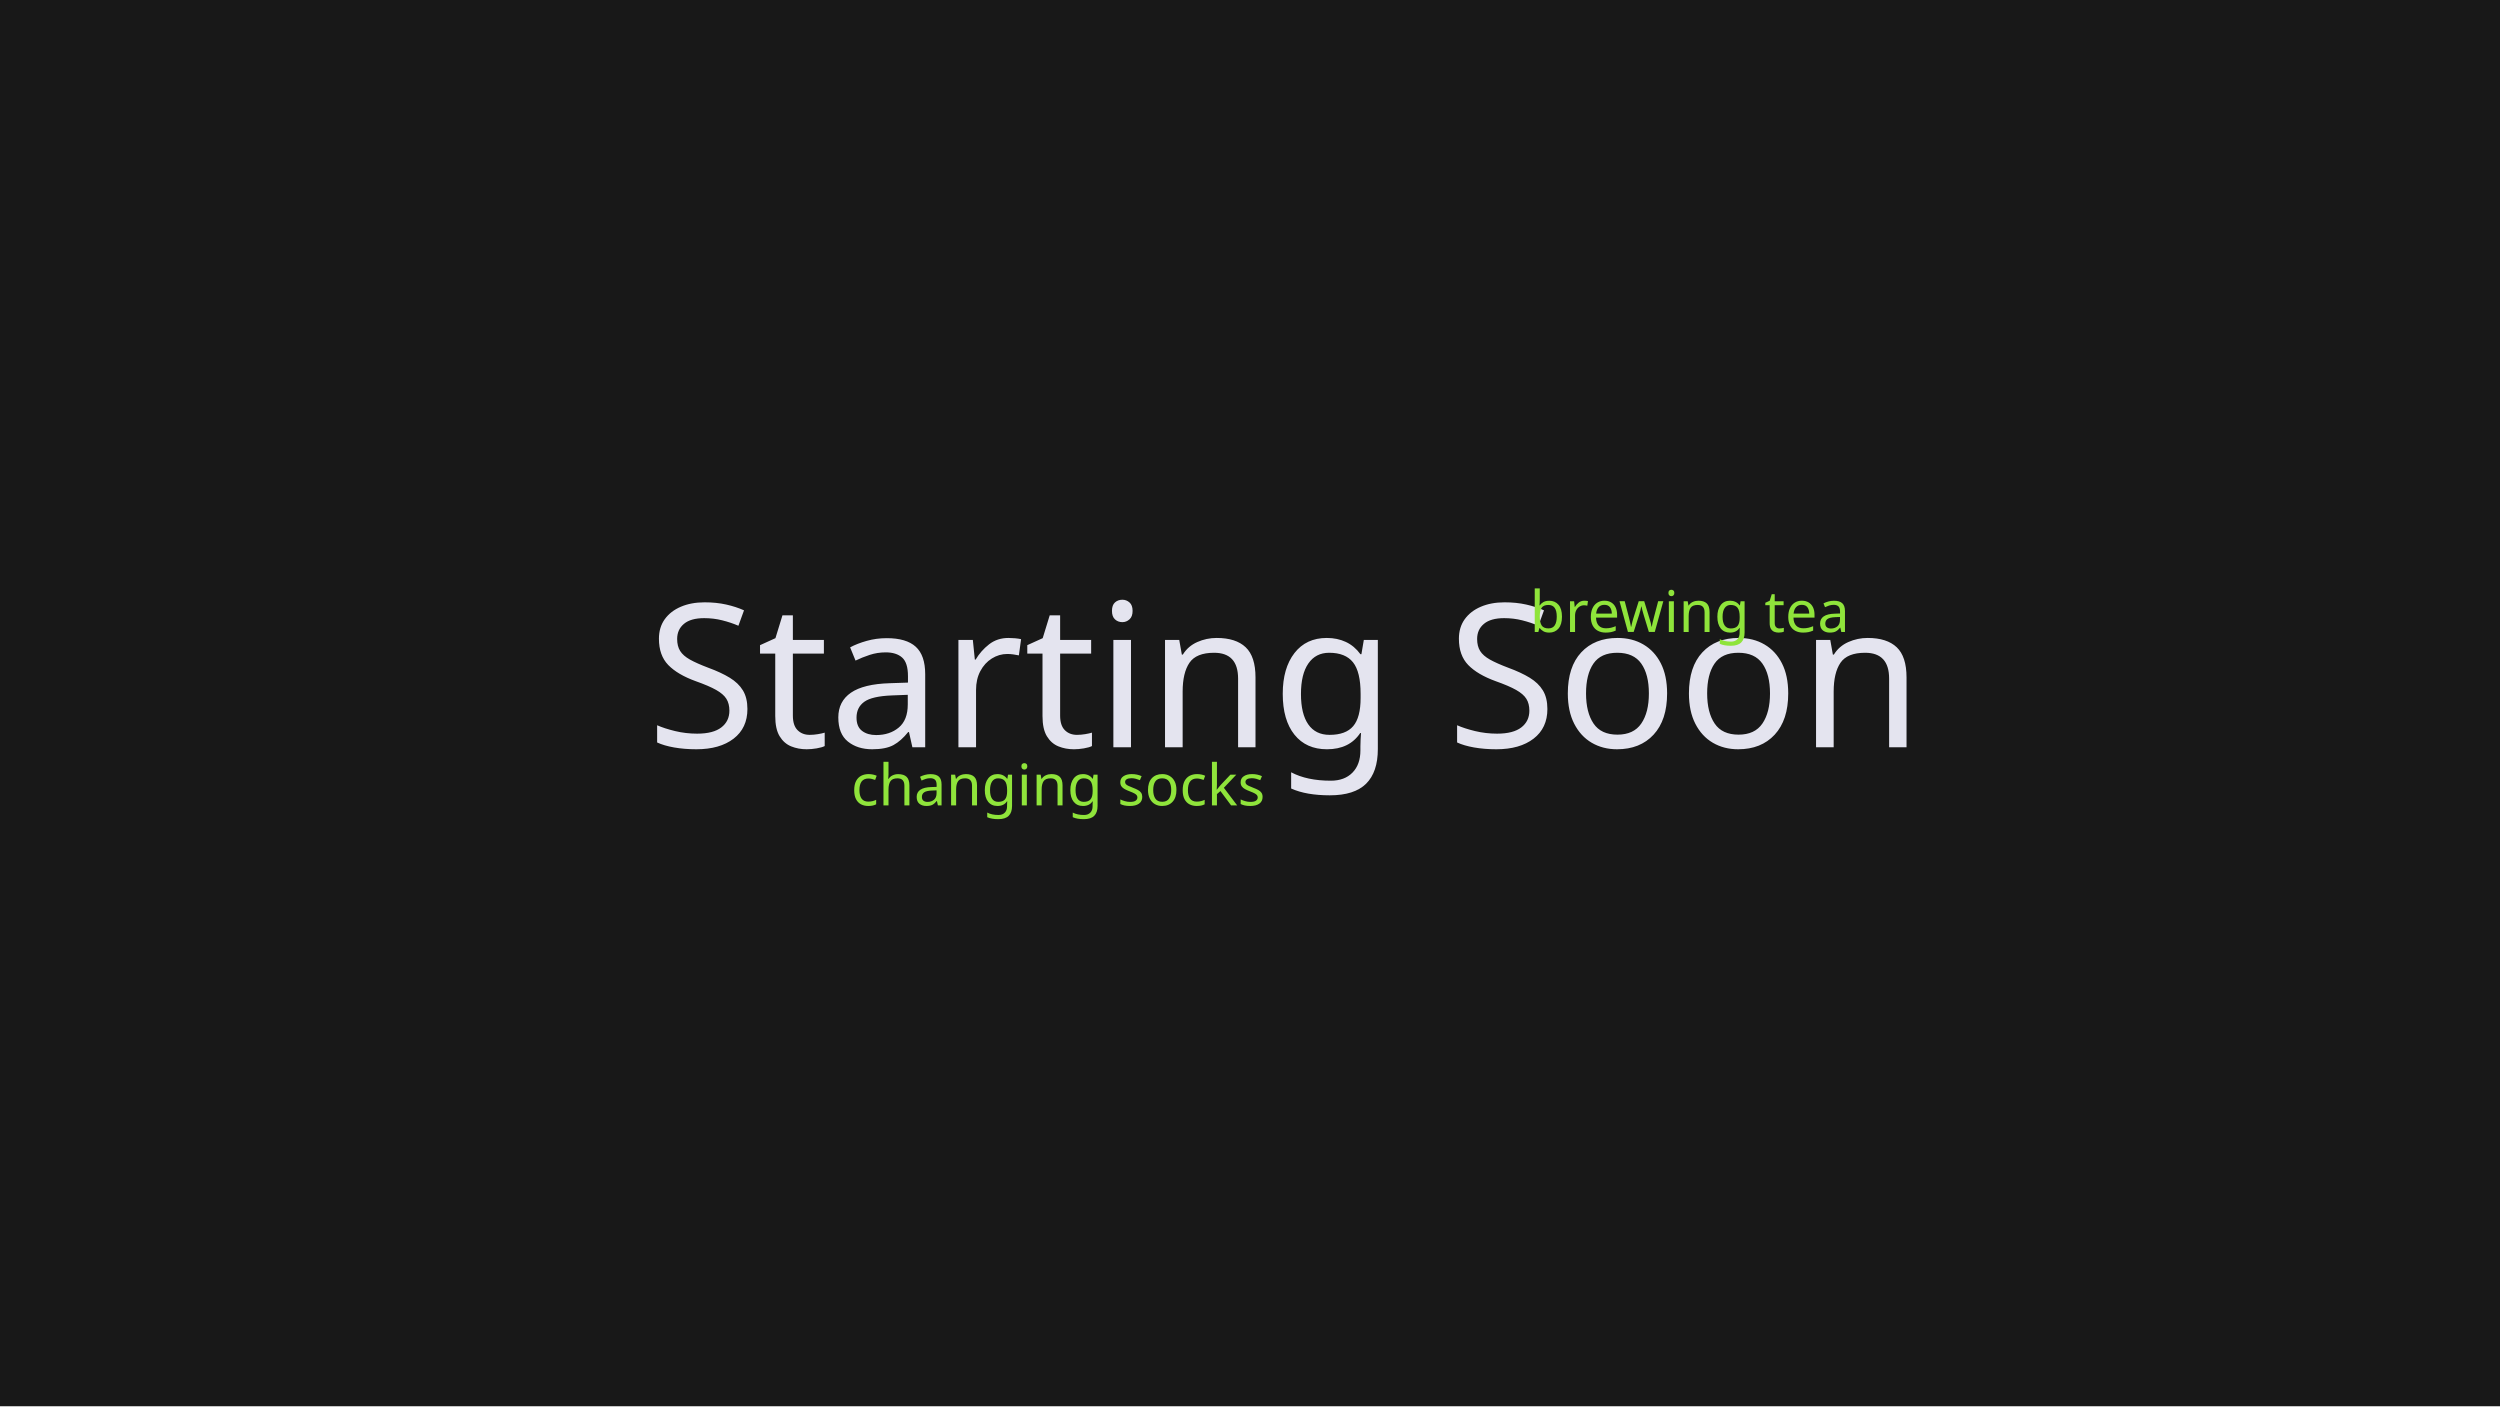
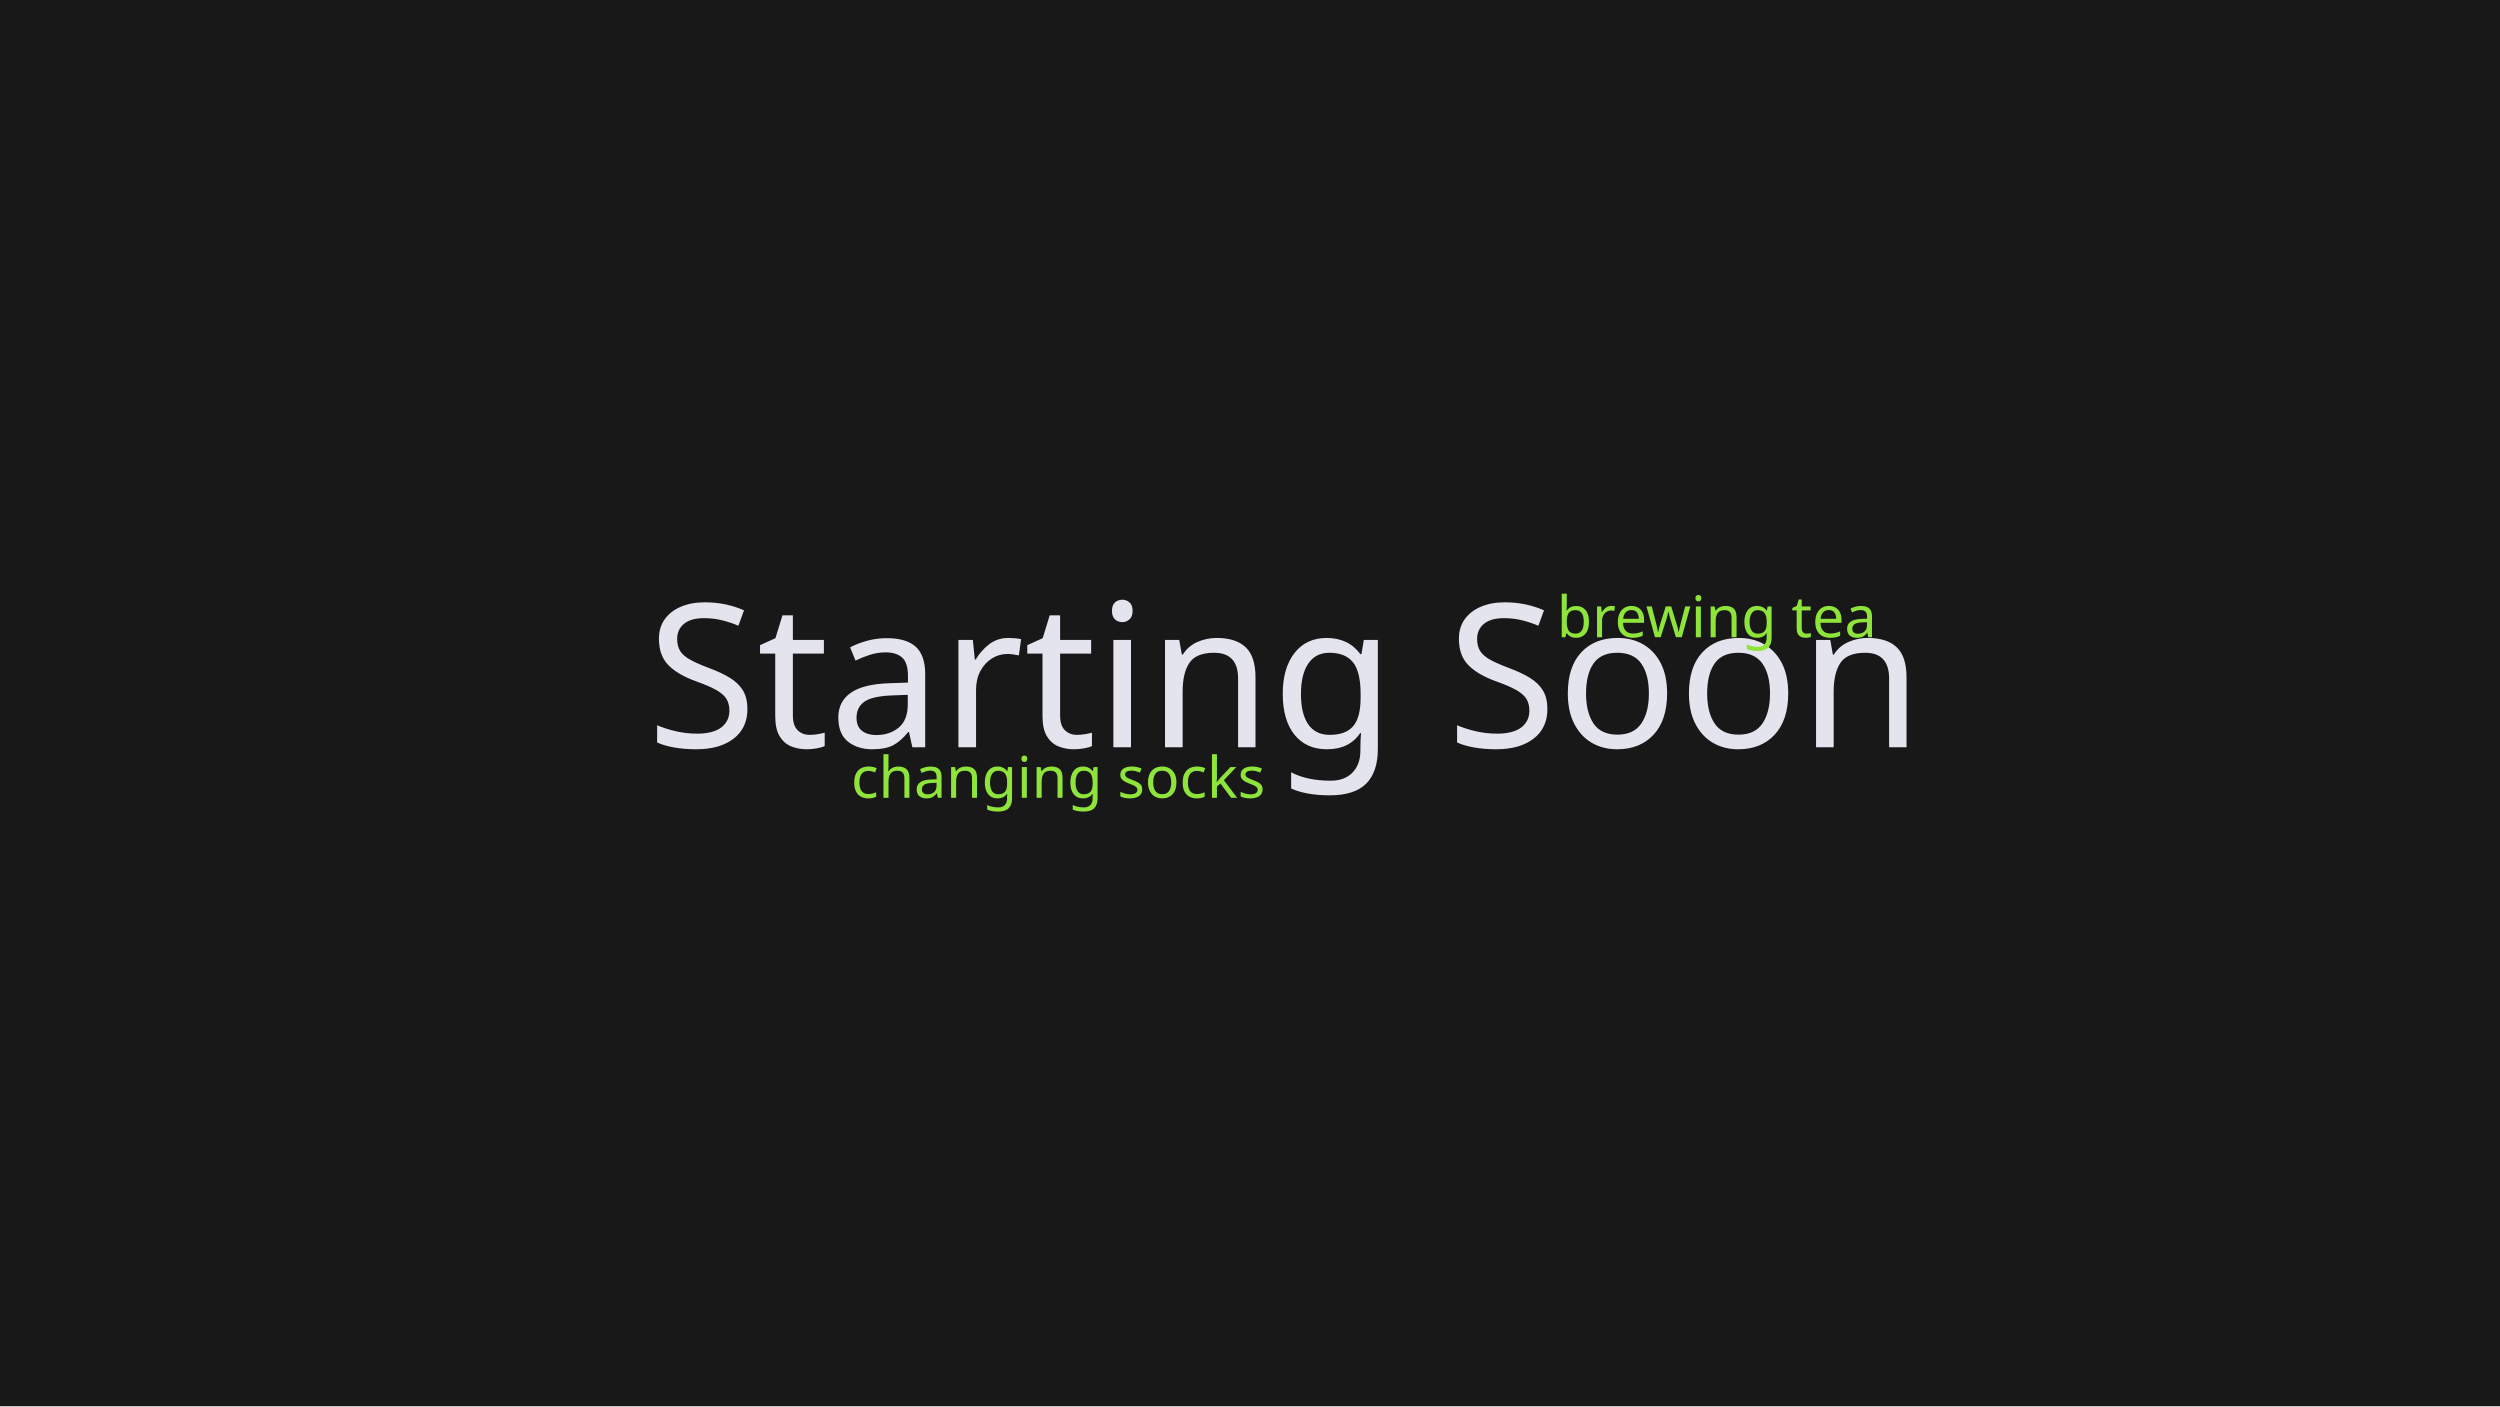
<svg xmlns="http://www.w3.org/2000/svg" width="2560" height="1440" viewBox="0 0 2560 1440" id="svg2" version="1.1">
  <defs id="defs4" />
  <g id="layer1" transform="translate(0,387.6379)">
    <rect style="opacity:1;fill:#181818;fill-opacity:1;stroke:#8ccd2a;stroke-width:0;stroke-miterlimit:4;stroke-dasharray:none;stroke-opacity:1" id="rect4136" width="2560" height="1440" x="4.9999999e-06" y="-387.638" rx="0" ry="0" />
    <text xml:space="preserve" style="font-style:normal;font-weight:normal;font-size:40px;line-height:125%;font-family:Cantarell;letter-spacing:0px;word-spacing:0px;fill:#000000;fill-opacity:1;stroke:none;stroke-width:1px;stroke-linecap:butt;stroke-linejoin:miter;stroke-opacity:1;-inkscape-font-specification:Cantarell;font-stretch:normal;font-variant:normal;" x="1025.5" y="371.362" id="text4138">
      <tspan id="tspan4140" x="1025.5" y="371.362" />
    </text>
    <text xml:space="preserve" style="font-style:normal;font-weight:normal;font-size:45.555px;line-height:125%;font-family:sans-serif;letter-spacing:0px;word-spacing:0px;fill:#e4e4ef;fill-opacity:1;stroke:none;stroke-width:1px;stroke-linecap:butt;stroke-linejoin:miter;stroke-opacity:1" x="662.449" y="377.564" id="text4142">
      <tspan id="tspan4144" x="662.449" y="377.564" style="font-style:normal;font-variant:normal;font-weight:normal;font-stretch:normal;font-size:204.998px;font-family:Cantarell;-inkscape-font-specification:Cantarell;fill:#e4e4ef;fill-opacity:1">Starting Soon</tspan>
    </text>
-     <text xml:space="preserve" style="font-style:normal;font-weight:normal;font-size:58.734px;line-height:125%;font-family:sans-serif;letter-spacing:0px;word-spacing:0px;fill:#8fe43b;fill-opacity:1;stroke:none;stroke-width:1px;stroke-linecap:butt;stroke-linejoin:miter;stroke-opacity:1" x="1566.571" y="259.546" id="text4146">
-       <tspan id="tspan4148" x="1566.571" y="259.546" style="font-style:normal;font-variant:normal;font-weight:normal;font-stretch:normal;font-family:Cantarell;-inkscape-font-specification:Cantarell;fill:#8fe43b;fill-opacity:1">brewing tea</tspan>
+     <text xml:space="preserve" style="font-style:normal;font-weight:normal;font-size:58.734px;line-height:125%;font-family:sans-serif;letter-spacing:0px;word-spacing:0px;fill:#8fe43b;fill-opacity:1;stroke:none;stroke-width:1px;stroke-linecap:butt;stroke-linejoin:miter;stroke-opacity:1" x="1594.228" y="264.89" id="text4146">
+       <tspan id="tspan4148" x="1594.228" y="264.89" style="font-style:normal;font-variant:normal;font-weight:normal;font-stretch:normal;font-family:Cantarell;-inkscape-font-specification:Cantarell;fill:#8fe43b;fill-opacity:1">brewing tea</tspan>
    </text>
-     <text xml:space="preserve" style="font-style:normal;font-weight:normal;font-size:58.734px;line-height:125%;font-family:sans-serif;letter-spacing:0px;word-spacing:0px;fill:#8fe43b;fill-opacity:1;stroke:none;stroke-width:1px;stroke-linecap:butt;stroke-linejoin:miter;stroke-opacity:1" x="871.477" y="437.097" id="text4146-2">
-       <tspan id="tspan4148-1" x="871.477" y="437.097" style="font-style:normal;font-variant:normal;font-weight:normal;font-stretch:normal;font-family:Cantarell;-inkscape-font-specification:Cantarell;fill:#8fe43b;fill-opacity:1">changing socks</tspan>
+     <text xml:space="preserve" style="font-style:normal;font-weight:normal;font-size:58.734px;line-height:125%;font-family:sans-serif;letter-spacing:0px;word-spacing:0px;fill:#8fe43b;fill-opacity:1;stroke:none;stroke-width:1px;stroke-linecap:butt;stroke-linejoin:miter;stroke-opacity:1" x="871.477" y="429.319" id="text4146-2">
+       <tspan id="tspan4148-1" x="871.477" y="429.319" style="font-style:normal;font-variant:normal;font-weight:normal;font-stretch:normal;font-family:Cantarell;-inkscape-font-specification:Cantarell;fill:#8fe43b;fill-opacity:1">changing socks</tspan>
    </text>
  </g>
</svg>
